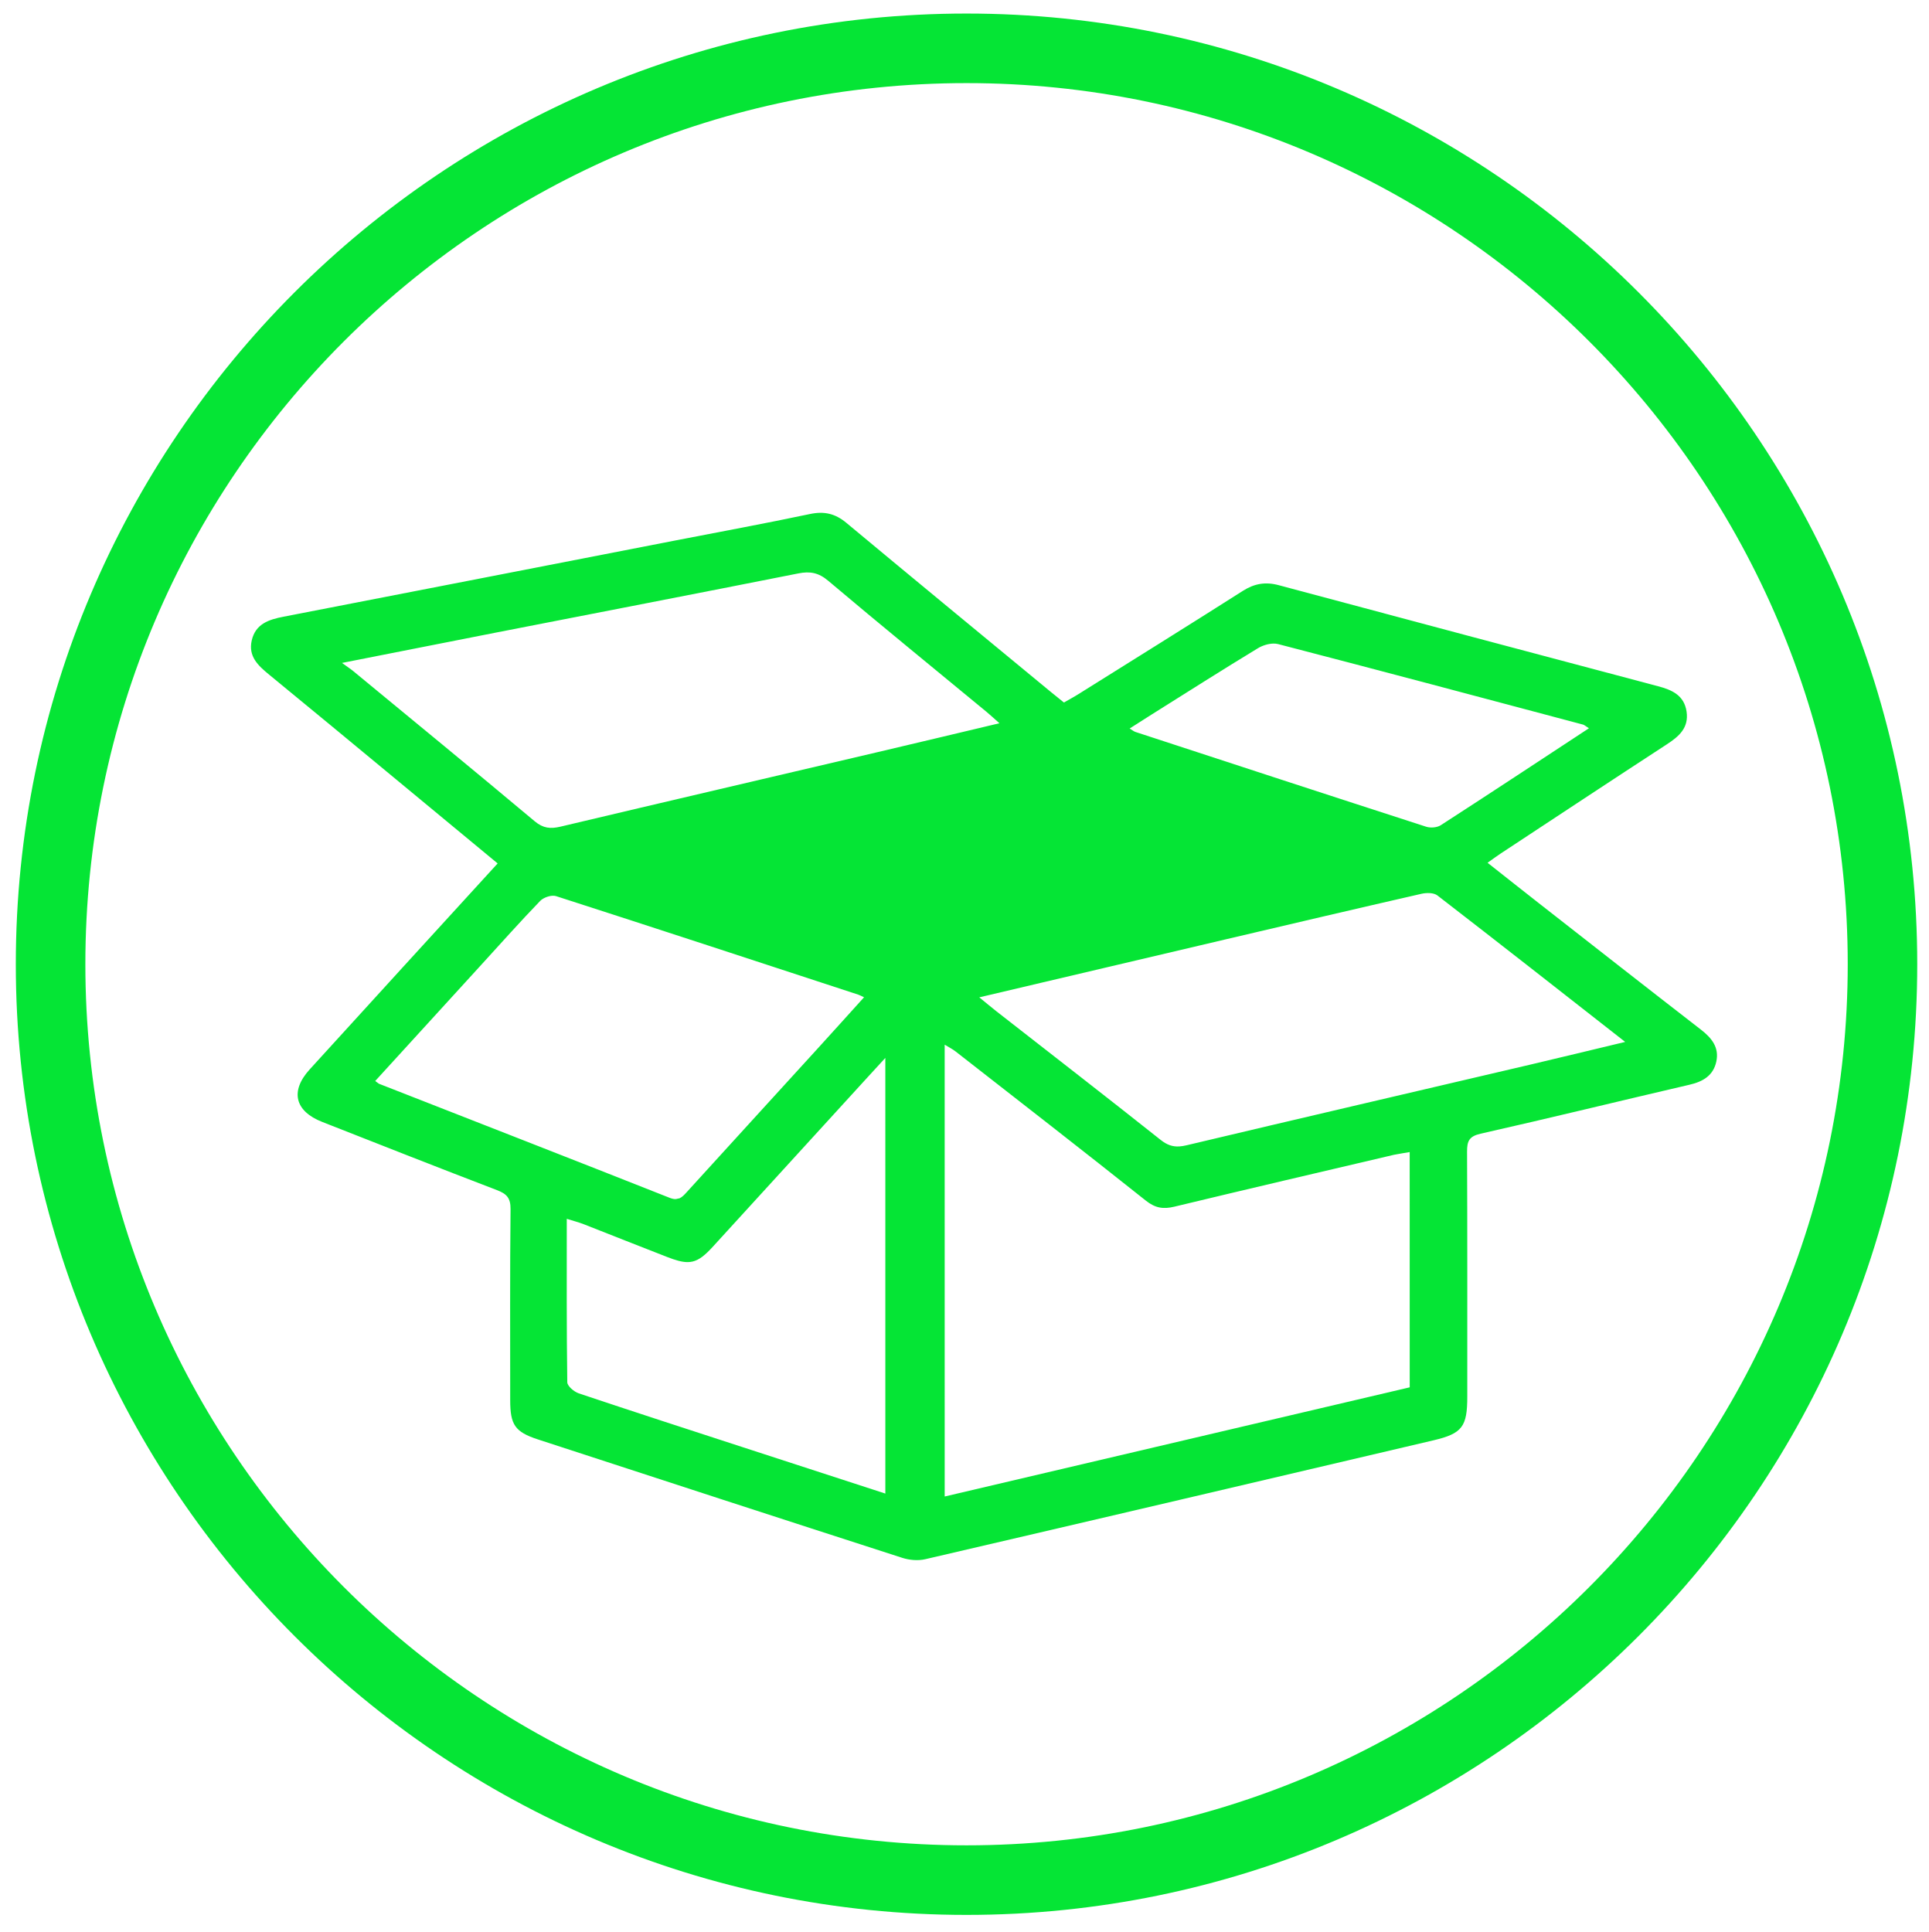
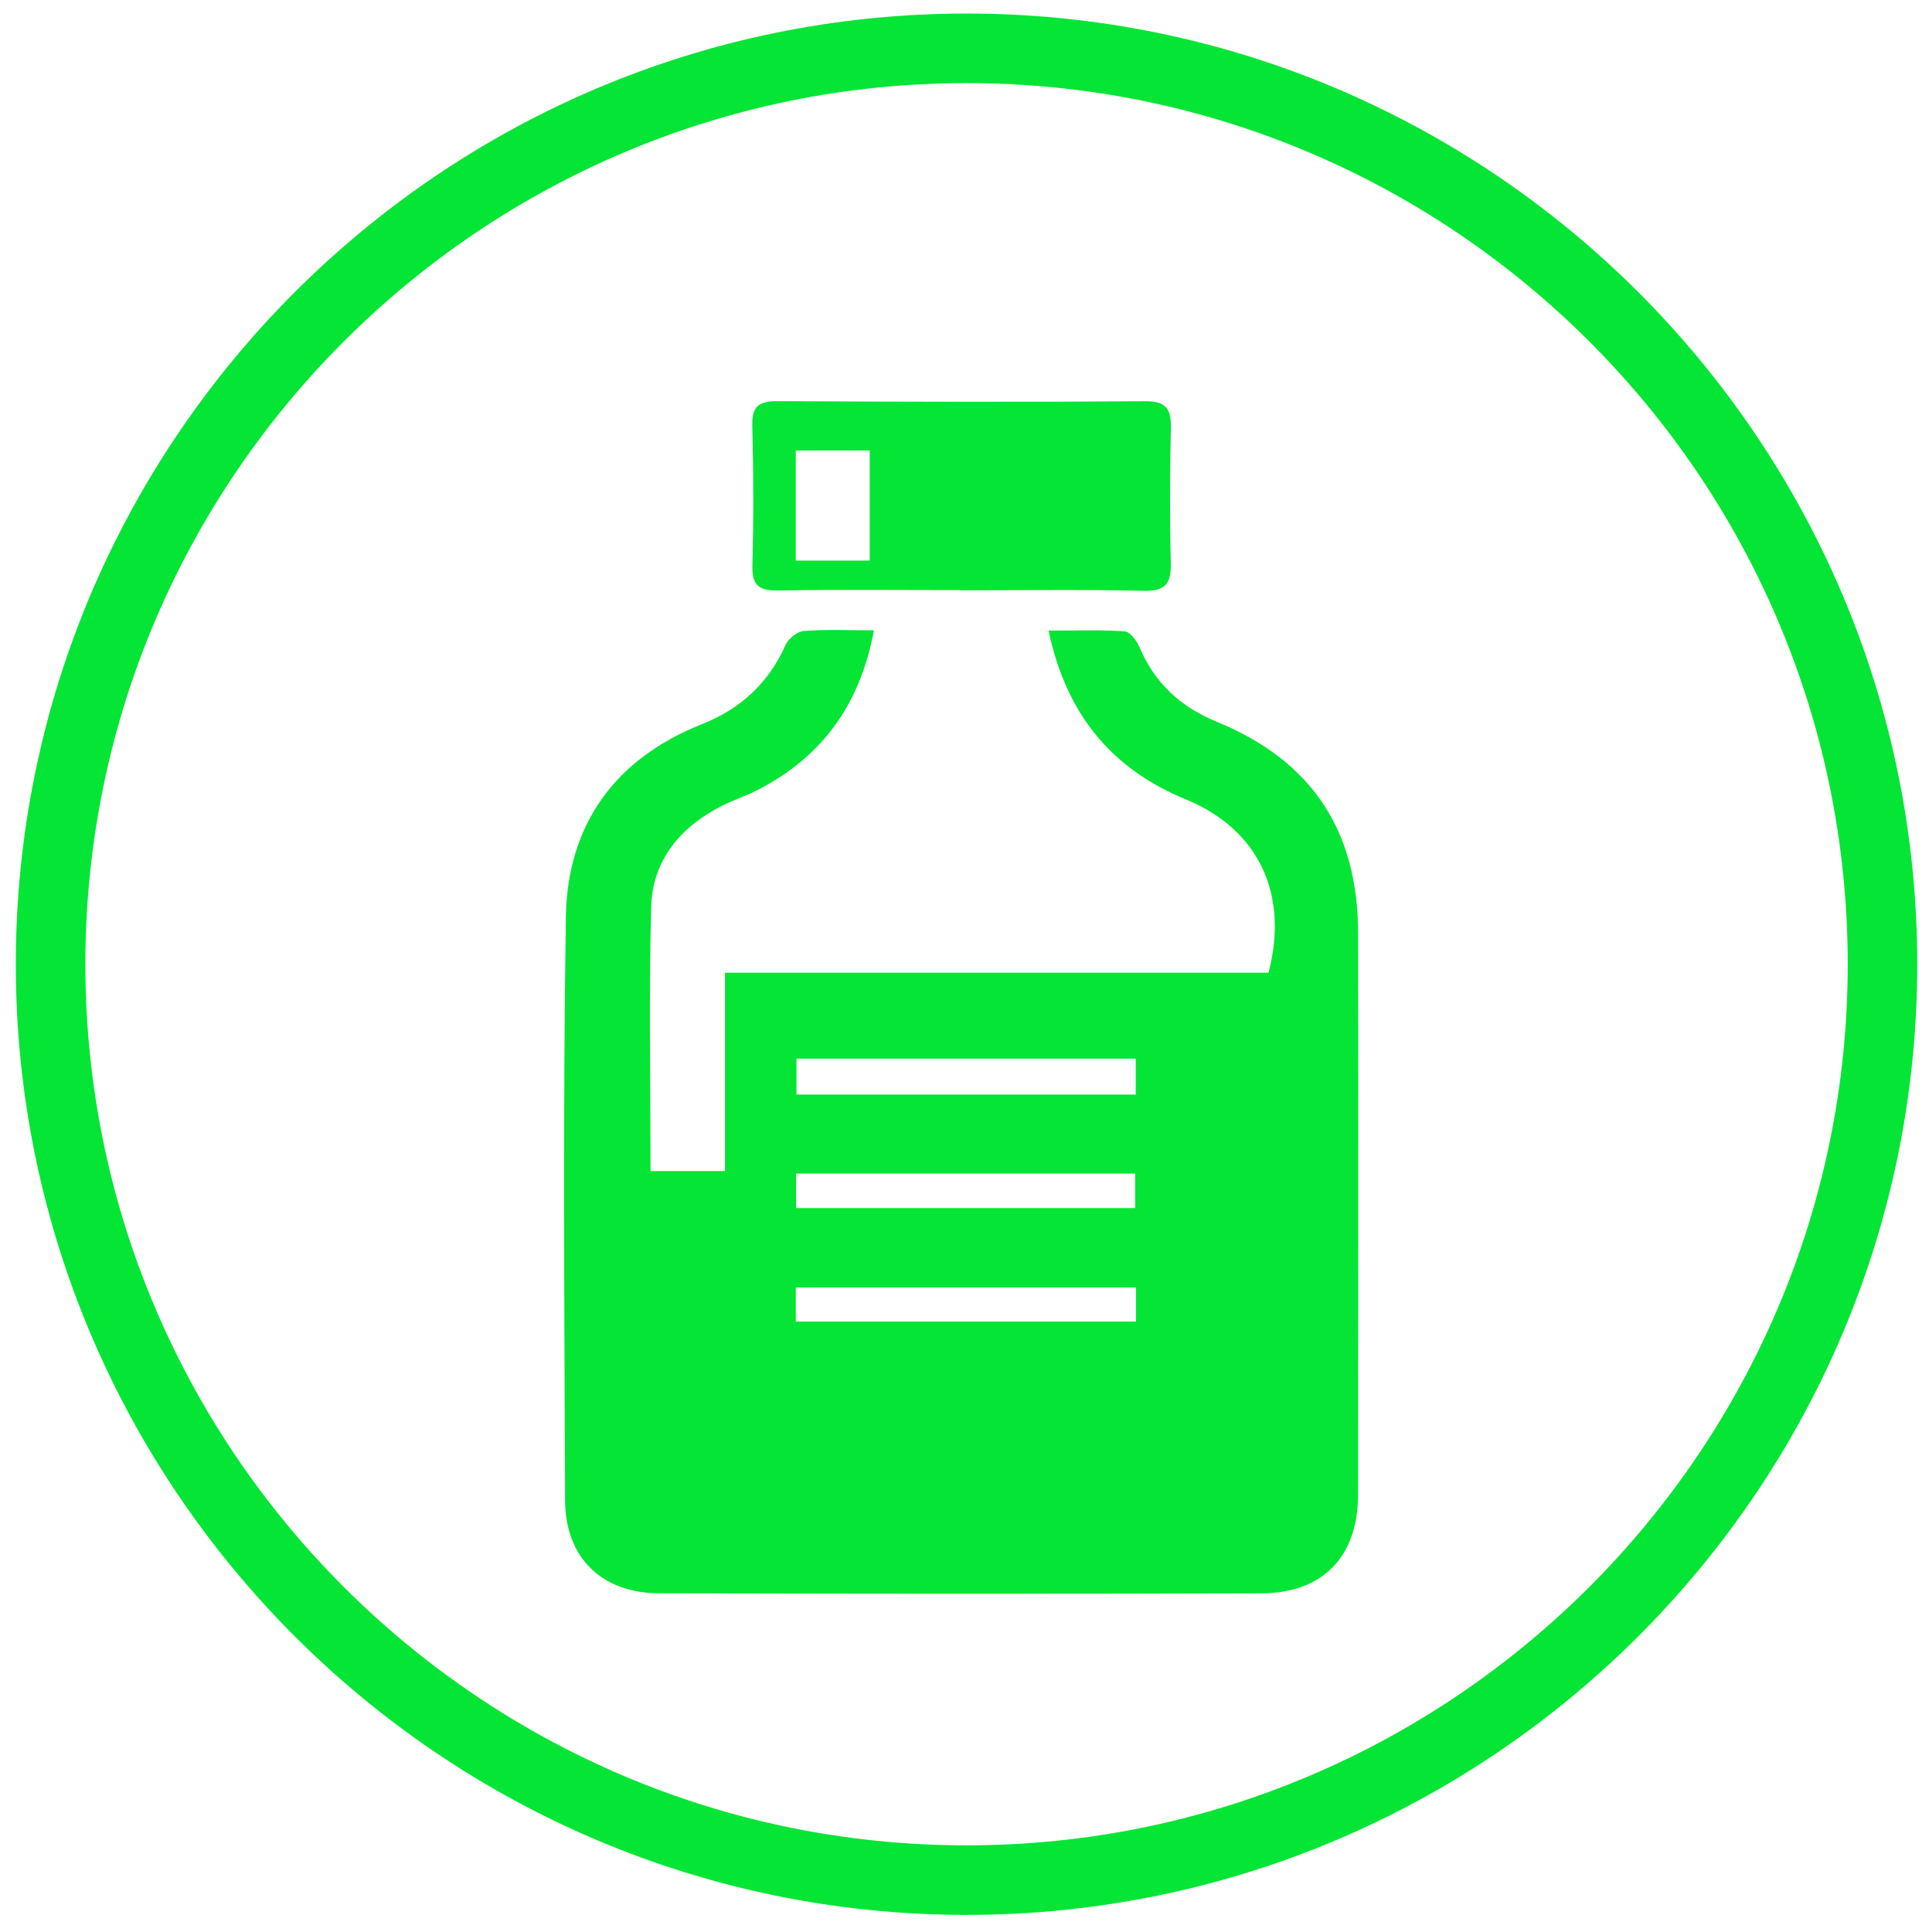
<svg xmlns="http://www.w3.org/2000/svg" version="1.1" id="Layer_3" x="0px" y="0px" width="142.333px" height="142.596px" viewBox="0 0 142.333 142.596" enable-background="new 0 0 142.333 142.596" xml:space="preserve">
-   <path fill="#05E535" d="M71.334,1C32.644,1,1.167,32.477,1.167,71.167c0,38.688,31.477,70.167,70.167,70.167  S141.5,109.856,141.5,71.167C141.5,32.477,110.024,1,71.334,1z M71.334,136.199c-35.859,0-65.034-29.175-65.034-65.032  c0-35.859,29.174-65.033,65.034-65.033c35.859,0,65.036,29.174,65.036,65.033C136.37,107.026,107.193,136.199,71.334,136.199z" />
-   <path fill="#05E535" d="M125.532,75.992c-3.994-3.091-7.967-6.208-11.945-9.319c-1.244-0.973-2.481-1.955-3.799-2.994  c0.404-0.287,0.676-0.491,0.961-0.678c4.086-2.691,8.166-5.391,12.268-8.062c0.898-0.585,1.633-1.217,1.459-2.414  c-0.176-1.203-1.063-1.6-2.1-1.875c-9.336-2.475-18.672-4.957-28-7.459c-0.978-0.263-1.791-0.123-2.645,0.417  c-4.029,2.563-8.086,5.087-12.134,7.621c-0.351,0.221-0.718,0.416-1.075,0.622c-0.369-0.299-0.672-0.539-0.971-0.785  c-5.032-4.155-10.074-8.302-15.09-12.479c-0.821-0.683-1.633-0.87-2.683-0.648c-3.303,0.697-6.625,1.309-9.939,1.953  c-9.638,1.876-19.274,3.756-28.912,5.625c-1.081,0.209-2.067,0.523-2.348,1.753c-0.269,1.182,0.474,1.86,1.288,2.527  c3.127,2.56,6.236,5.14,9.35,7.715c2.482,2.051,4.96,4.106,7.511,6.216c-4.709,5.157-9.3,10.174-13.873,15.204  c-1.458,1.604-1.097,3.079,0.924,3.874c4.296,1.689,8.59,3.385,12.901,5.035c0.71,0.271,1.008,0.576,1,1.397  c-0.049,4.699-0.023,9.403-0.025,14.104c-0.001,1.814,0.345,2.343,2.045,2.898c8.961,2.927,17.922,5.847,26.893,8.741  c0.525,0.169,1.163,0.224,1.695,0.1c12.509-2.906,25.011-5.838,37.513-8.776c2.123-0.5,2.492-1.009,2.49-3.231  c-0.002-6.023,0.01-12.048-0.016-18.07c-0.004-0.774,0.146-1.137,1.005-1.33c5.146-1.161,10.272-2.419,15.412-3.613  c1-0.23,1.759-0.68,1.979-1.71C126.895,77.306,126.329,76.609,125.532,75.992z M85.045,52.705c2.599-1.631,5.186-3.279,7.808-4.869  c0.308-0.186,0.735-0.325,1.117-0.335c0.128-0.003,0.25,0.008,0.36,0.037c7.51,1.948,15.004,3.948,22.502,5.942  c0.101,0.027,0.188,0.114,0.438,0.271c-3.729,2.448-7.32,4.822-10.938,7.157c-0.273,0.177-0.756,0.214-1.076,0.11  c-7.157-2.313-14.31-4.654-21.459-6.996c-0.107-0.033-0.199-0.116-0.424-0.253C83.971,53.391,84.506,53.044,85.045,52.705z   M27.995,79.999c-0.065-0.026-0.12-0.084-0.303-0.214c2.66-2.915,5.247-5.749,7.835-8.583c1.439-1.576,2.858-3.172,4.34-4.707  c0.19-0.197,0.567-0.357,0.882-0.381c0.104-0.008,0.203-0.001,0.284,0.025c7.447,2.397,14.881,4.84,22.317,7.276  c0.109,0.036,0.212,0.095,0.42,0.191c-1.165,1.287-2.3,2.552-3.444,3.806c-3.215,3.528-6.437,7.052-9.648,10.583  c-0.177,0.195-0.333,0.361-0.524,0.447c-0.037,0.017-0.084,0.014-0.125,0.024c-0.063,0.016-0.121,0.039-0.194,0.037  c-0.121-0.004-0.258-0.034-0.419-0.098C42.285,85.581,35.137,82.797,27.995,79.999z M65.342,110.237  c-3.559-1.156-7.018-2.281-10.477-3.408c-4.051-1.32-8.106-2.633-12.147-3.988c-0.349-0.116-0.846-0.535-0.85-0.821  c-0.028-1.979-0.038-3.957-0.04-5.959s0.002-4.028,0.002-6.102c0.494,0.154,0.88,0.253,1.249,0.396  c2.058,0.805,4.108,1.626,6.168,2.424c0.618,0.24,1.082,0.371,1.483,0.374c0.535,0.003,0.959-0.224,1.485-0.728  c0.132-0.127,0.27-0.27,0.417-0.432c3.825-4.183,7.645-8.369,11.466-12.556c0.364-0.397,0.729-0.795,1.243-1.355  C65.342,88.878,65.342,99.471,65.342,110.237z M64.812,55.504c-7.815,1.835-15.634,3.656-23.445,5.509  c-0.74,0.176-1.281,0.124-1.904-0.397c-4.435-3.717-8.909-7.387-13.373-11.068c-0.092-0.077-0.191-0.15-0.314-0.237  c-0.137-0.098-0.305-0.215-0.535-0.382c1.011-0.199,2-0.395,2.971-0.586c2.913-0.576,5.67-1.121,8.429-1.661  c7.424-1.452,14.851-2.885,22.27-4.358c0.867-0.173,1.497-0.063,2.21,0.538c3.857,3.258,7.772,6.445,11.665,9.659  c0.293,0.241,0.57,0.501,0.976,0.86c-0.001,0-0.001,0-0.002,0c0.001,0,0.001,0,0.001,0C70.679,54.113,67.747,54.815,64.812,55.504z   M69.722,110.453L69.722,110.453C69.722,110.453,69.722,110.453,69.722,110.453c-0.001-11.188-0.001-22.199-0.001-33.348  c0,0,0,0,0.001,0.001c0-0.001,0-0.001,0-0.001c0.325,0.2,0.587,0.329,0.813,0.507c4.685,3.657,9.381,7.302,14.032,11.003  c0.694,0.552,1.287,0.644,2.105,0.447c5.394-1.299,10.795-2.56,16.195-3.826c0.064-0.015,0.133-0.024,0.197-0.037  c0.307-0.061,0.622-0.105,0.977-0.167c0,5.791,0,11.496,0.002,17.363C92.659,105.068,81.243,107.748,69.722,110.453z M112.94,78.577  c-8.457,1.982-16.919,3.947-25.37,5.954c-0.188,0.045-0.363,0.073-0.529,0.084c-0.496,0.029-0.91-0.108-1.378-0.48  c-4.013-3.187-8.066-6.325-12.105-9.479c-0.361-0.283-0.713-0.58-1.284-1.044c1.565-0.369,3.114-0.733,4.65-1.096  c4.609-1.085,9.104-2.145,13.601-3.2c4.794-1.126,9.589-2.252,14.391-3.349c0.184-0.042,0.408-0.063,0.621-0.048  s0.413,0.067,0.547,0.17c4.574,3.531,9.121,7.101,13.861,10.812C117.48,77.491,115.213,78.044,112.94,78.577z" />
+   <path fill="#05E535" d="M71.334,1C32.644,1,1.167,32.477,1.167,71.167c0,38.688,31.477,70.167,70.167,70.167  S141.5,109.856,141.5,71.167C141.5,32.477,110.024,1,71.334,1z M71.334,136.199c-35.859,0-65.034-29.176-65.034-65.032  c0-35.859,29.174-65.033,65.034-65.033c35.859,0,65.036,29.174,65.036,65.033C136.37,107.026,107.193,136.199,71.334,136.199z" />
+   <path fill-rule="evenodd" clip-rule="evenodd" fill="#05E535" d="M64.498,46.522c-1.026,5.541-3.881,9.4-8.685,11.837  c-0.826,0.419-1.722,0.703-2.548,1.124c-3.059,1.558-5.11,4.001-5.205,7.463c-0.176,6.439-0.05,12.888-0.05,19.485  c1.766,0,3.522,0,5.499,0c0-4.789,0-9.605,0-14.638c13.533,0,26.853,0,40.113,0c1.532-5.845-0.775-10.601-6.1-12.791  c-5.523-2.271-8.839-6.319-10.135-12.459c1.985,0,3.809-0.071,5.617,0.055c0.396,0.027,0.889,0.688,1.092,1.164  c1.126,2.655,3.038,4.418,5.698,5.507c6.987,2.861,10.427,8.001,10.438,15.584c0.019,13.825,0.01,27.651-0.002,41.478  c-0.004,4.54-2.59,7.254-7.132,7.268c-14.823,0.045-29.647,0.04-44.471-0.004c-4.224-0.013-6.909-2.646-6.923-6.852  c-0.049-14.357-0.161-28.718,0.06-43.072c0.104-6.785,3.612-11.667,10.023-14.213c2.873-1.142,4.926-3.028,6.188-5.853  c0.208-0.468,0.862-0.996,1.347-1.034C60.956,46.443,62.607,46.522,64.498,46.522z M83.823,78.136c-8.46,0-16.732,0-25.04,0  c0,0.955,0,1.774,0,2.648c8.434,0,16.7,0,25.04,0C83.823,79.86,83.823,79.079,83.823,78.136z M83.84,95.025  c-8.494,0-16.806,0-25.106,0c0,0.938,0,1.709,0,2.52c8.428,0,16.737,0,25.106,0C83.84,96.641,83.84,95.921,83.84,95.025z   M58.754,89.166c8.437,0,16.742,0,25.025,0c0-0.941,0-1.712,0-2.546c-8.425,0-16.728,0-25.025,0  C58.754,87.573,58.754,88.343,58.754,89.166z M70.86,43.554c-4.448,0-8.897-0.052-13.344,0.03c-1.421,0.026-2.031-0.286-1.987-1.848  c0.098-3.449,0.08-6.905-0.007-10.355c-0.037-1.458,0.569-1.78,1.892-1.773c9.03,0.048,18.06,0.07,27.09,0.007  c1.546-0.011,1.941,0.546,1.91,1.965c-0.07,3.318-0.088,6.64-0.004,9.958c0.037,1.514-0.377,2.106-2.007,2.068  c-4.513-0.104-9.029-0.036-13.543-0.036C70.86,43.565,70.86,43.559,70.86,43.554z M58.733,41.374c1.913,0,3.701,0,5.455,0  c0-2.798,0-5.413,0-8.124c-1.873,0-3.622,0-5.455,0C58.733,36.002,58.733,38.666,58.733,41.374z" />
</svg>
